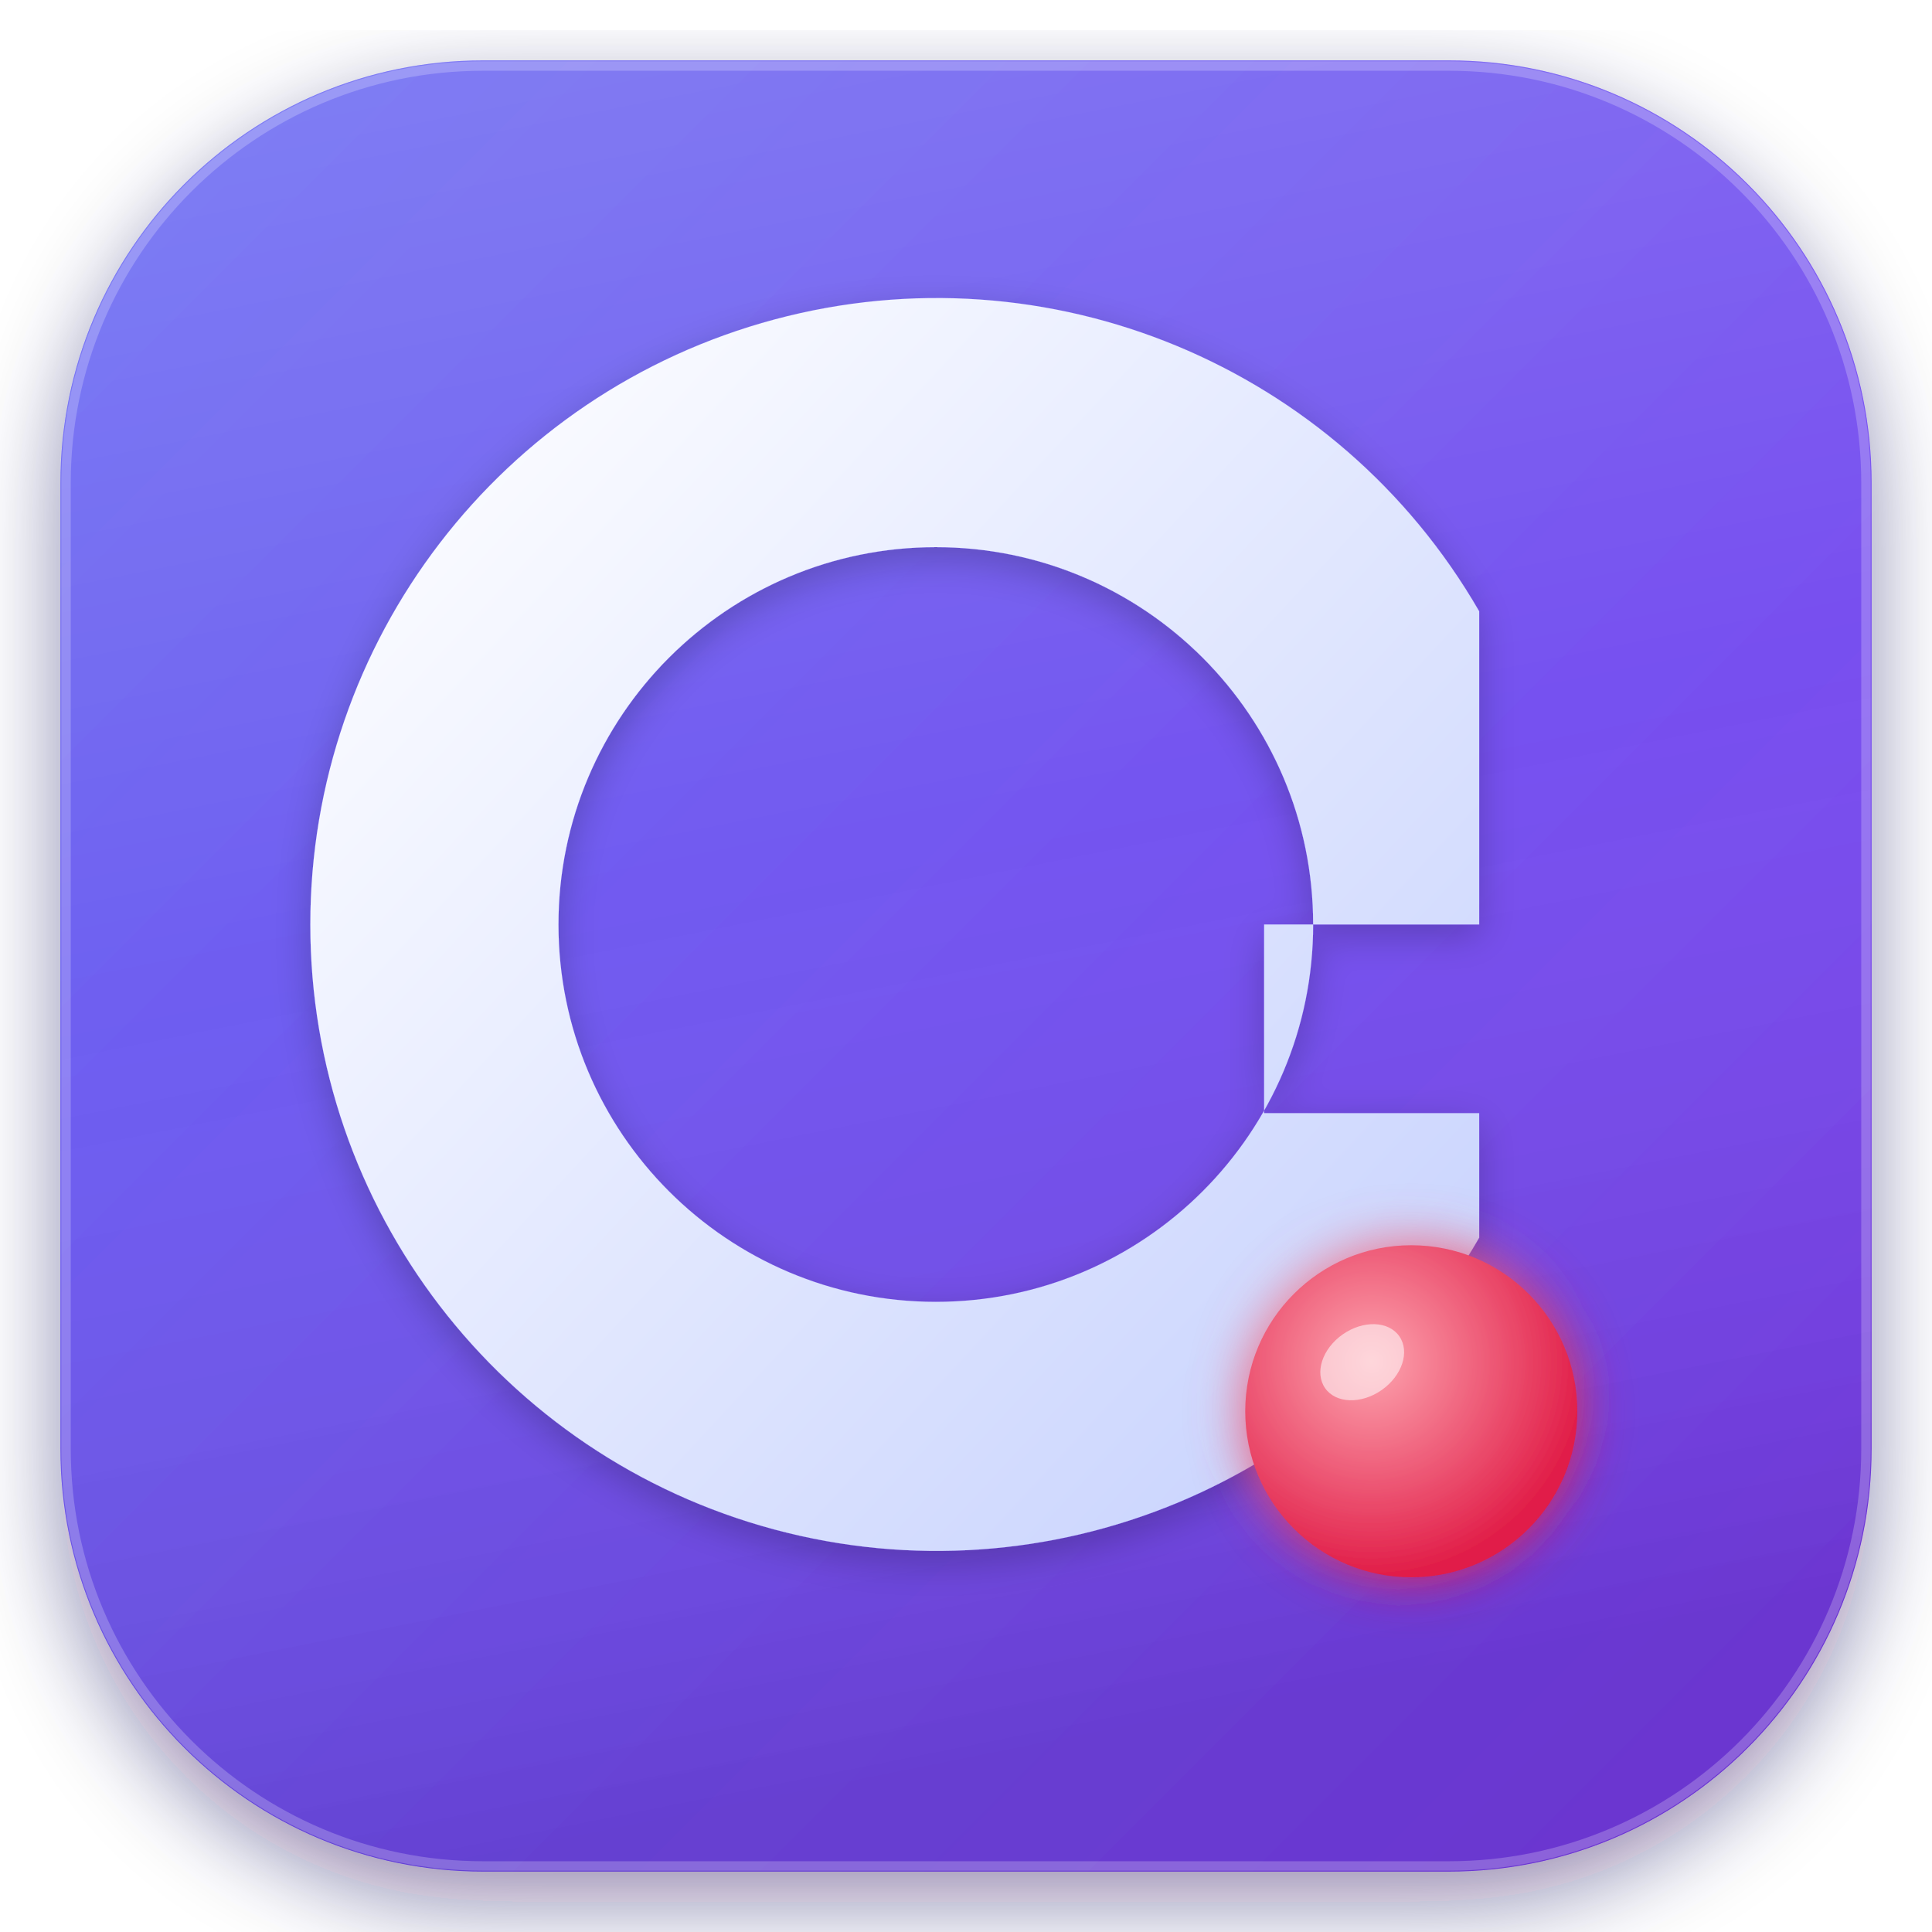
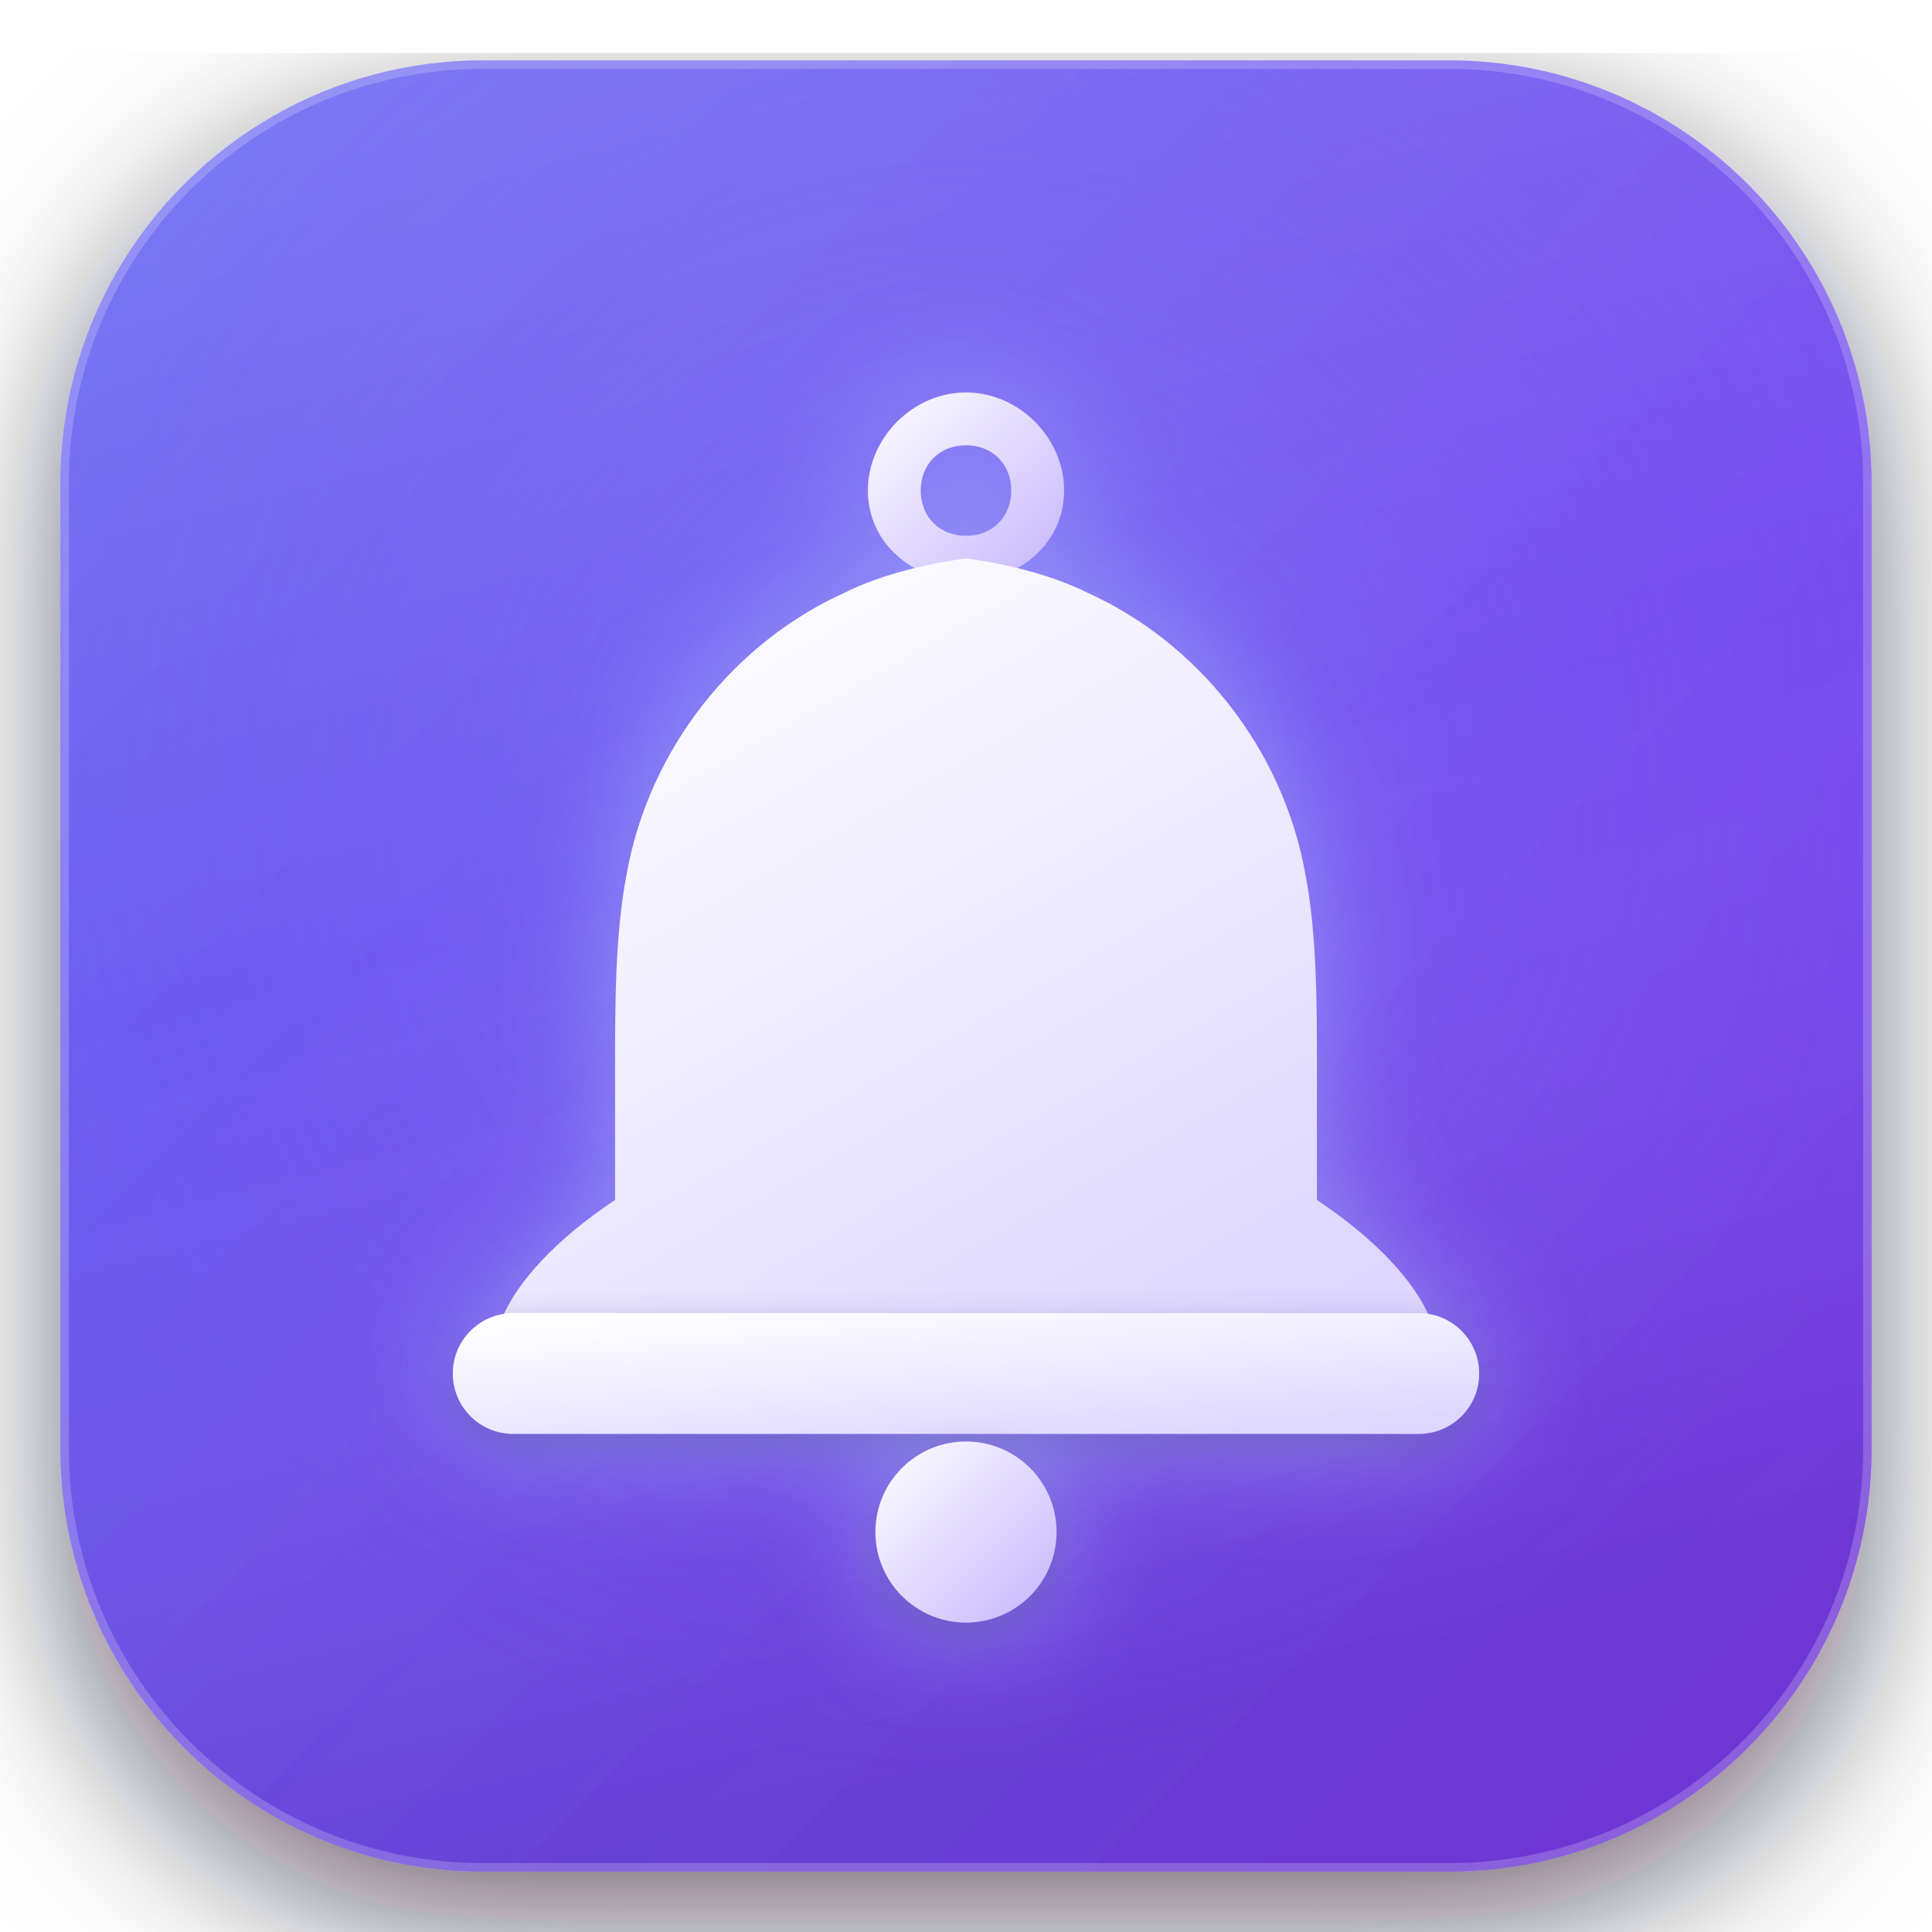
<svg xmlns="http://www.w3.org/2000/svg" viewBox="0 0 512 512" width="512" height="512">
  <defs>
    <linearGradient id="bgGrad" x1="0%" y1="0%" x2="100%" y2="100%">
      <stop offset="0%" stop-color="#6366f1" />
      <stop offset="100%" stop-color="#7c3aed" />
    </linearGradient>
-     <linearGradient id="sheen" x1="0%" y1="0%" x2="20%" y2="100%">
-       <stop offset="0%" stop-color="#ffffff" stop-opacity="0.18" />
-       <stop offset="50%" stop-color="#ffffff" stop-opacity="0.03" />
-       <stop offset="100%" stop-color="#000000" stop-opacity="0.12" />
+     <linearGradient id="bgSheen" x1="0%" y1="0%" x2="25%" y2="100%">
+       <stop offset="0%" stop-color="#ffffff" stop-opacity="0.15" />
+       <stop offset="50%" stop-color="#ffffff" stop-opacity="0.02" />
+       <stop offset="100%" stop-color="#000000" stop-opacity="0.10" />
    </linearGradient>
-     <linearGradient id="gGrad" x1="5%" y1="5%" x2="95%" y2="95%">
+     <radialGradient id="innerGlow" cx="50%" cy="40%" r="55%">
+       <stop offset="0%" stop-color="#818cf8" stop-opacity="0.45" />
+       <stop offset="100%" stop-color="#7c3aed" stop-opacity="0" />
+     </radialGradient>
+     <linearGradient id="bellBody" x1="15%" y1="0%" x2="85%" y2="100%">
      <stop offset="0%" stop-color="#ffffff" />
-       <stop offset="100%" stop-color="#c7d2fe" />
+       <stop offset="100%" stop-color="#ddd6fe" />
    </linearGradient>
-     <radialGradient id="dotGrad" cx="38%" cy="35%" r="65%">
-       <stop offset="0%" stop-color="#fda4af" />
-       <stop offset="100%" stop-color="#e11d48" />
-     </radialGradient>
-     <filter id="iconShadow" x="-10%" y="-10%" width="120%" height="120%">
-       <feDropShadow dx="0" dy="8" stdDeviation="12" flood-color="#1e0054" flood-opacity="0.45" />
-     </filter>
-     <filter id="letterShadow" x="-6%" y="-6%" width="112%" height="112%">
-       <feDropShadow dx="0" dy="3" stdDeviation="5" flood-color="#000000" flood-opacity="0.22" />
-     </filter>
-     <filter id="dotGlow" x="-80%" y="-80%" width="260%" height="260%">
-       <feGaussianBlur stdDeviation="7" result="blur" />
+     <linearGradient id="handleGrad" x1="0%" y1="0%" x2="100%" y2="100%">
+       <stop offset="0%" stop-color="#ffffff" />
+       <stop offset="100%" stop-color="#c4b5fd" />
+     </linearGradient>
+     <filter id="bellGlow" x="-25%" y="-25%" width="150%" height="150%">
+       <feGaussianBlur in="SourceAlpha" stdDeviation="16" result="blur" />
+       <feFlood flood-color="#a5b4fc" flood-opacity="0.6" result="color" />
+       <feComposite in="color" in2="blur" operator="in" result="glow" />
      <feMerge>
-         <feMergeNode in="blur" />
+         <feMergeNode in="glow" />
        <feMergeNode in="SourceGraphic" />
      </feMerge>
    </filter>
+     <filter id="bgShadow" x="-4%" y="-4%" width="108%" height="108%">
+       <feDropShadow dx="0" dy="14" stdDeviation="22" flood-color="#0a001e" flood-opacity="0.60" />
+     </filter>
+     <filter id="rimDepth" x="-8%" y="-30%" width="116%" height="180%">
+       <feDropShadow dx="0" dy="4" stdDeviation="5" flood-color="#1e0054" flood-opacity="0.30" />
+     </filter>
+     <clipPath id="iconClip">
+       <rect x="16" y="16" width="480" height="480" rx="112" ry="112" />
+     </clipPath>
  </defs>
-   <rect x="16" y="16" width="480" height="480" rx="112" ry="112" fill="url(#bgGrad)" filter="url(#iconShadow)" />
-   <rect x="16" y="16" width="480" height="480" rx="112" ry="112" fill="url(#sheen)" />
-   <rect x="17.5" y="17.5" width="477" height="477" rx="110.5" ry="110.5" fill="none" stroke="rgba(255,255,255,0.22)" stroke-width="2.5" />
-   <g filter="url(#letterShadow)">
-     <path fill="url(#gGrad)" fill-rule="evenodd" d="         M 392,162         A 166,166 0 1,0 392,328         L 392,295         L 335,295         L 335,245         L 392,245         Z          M 348,245         A 100,100 0 1,0 148,245         A 100,100 0 1,0 348,245         Z       " />
+   <rect x="16" y="16" width="480" height="480" rx="112" ry="112" fill="url(#bgGrad)" filter="url(#bgShadow)" />
+   <g clip-path="url(#iconClip)">
+     <rect x="16" y="16" width="480" height="480" rx="112" ry="112" fill="url(#innerGlow)" />
+     <rect x="16" y="16" width="480" height="480" rx="112" ry="112" fill="url(#bgSheen)" />
+     <rect x="17" y="17" width="478" height="478" rx="111" ry="111" fill="none" stroke="rgba(255,255,255,0.20)" stroke-width="2.5" />
  </g>
-   <circle cx="374" cy="374" r="44" fill="url(#dotGrad)" filter="url(#dotGlow)" />
-   <ellipse cx="361" cy="361" rx="12" ry="9" fill="rgba(255,255,255,0.55)" transform="rotate(-35 361 361)" />
+   <g filter="url(#bellGlow)" clip-path="url(#iconClip)">
+     <path fill="url(#handleGrad)" d="         M 256 104         C 270 104 282 116 282 130         C 282 144 270 154 256 154         C 242 154 230 144 230 130         C 230 116 242 104 256 104         Z         M 256 118         C 249 118 244 123 244 130         C 244 137 249 142 256 142         C 263 142 268 137 268 130         C 268 123 263 118 256 118         Z       " fill-rule="evenodd" />
+     <path fill="url(#bellBody)" d="         M 256 148         C 256 148 238 150 224 157         C 195 170 172 198 166 232         C 163 248 163 266 163 284         L 163 318         C 148 328 136 340 132 352         L 380 352         C 376 340 364 328 349 318         L 349 284         C 349 266 349 248 346 232         C 340 198 317 170 288 157         C 274 150 256 148 256 148         Z       " />
+     <rect x="120" y="348" width="272" height="32" rx="16" ry="16" fill="url(#bellBody)" filter="url(#rimDepth)" />
+     <circle cx="256" cy="406" r="24" fill="url(#handleGrad)" filter="url(#rimDepth)" />
+   </g>
</svg>
